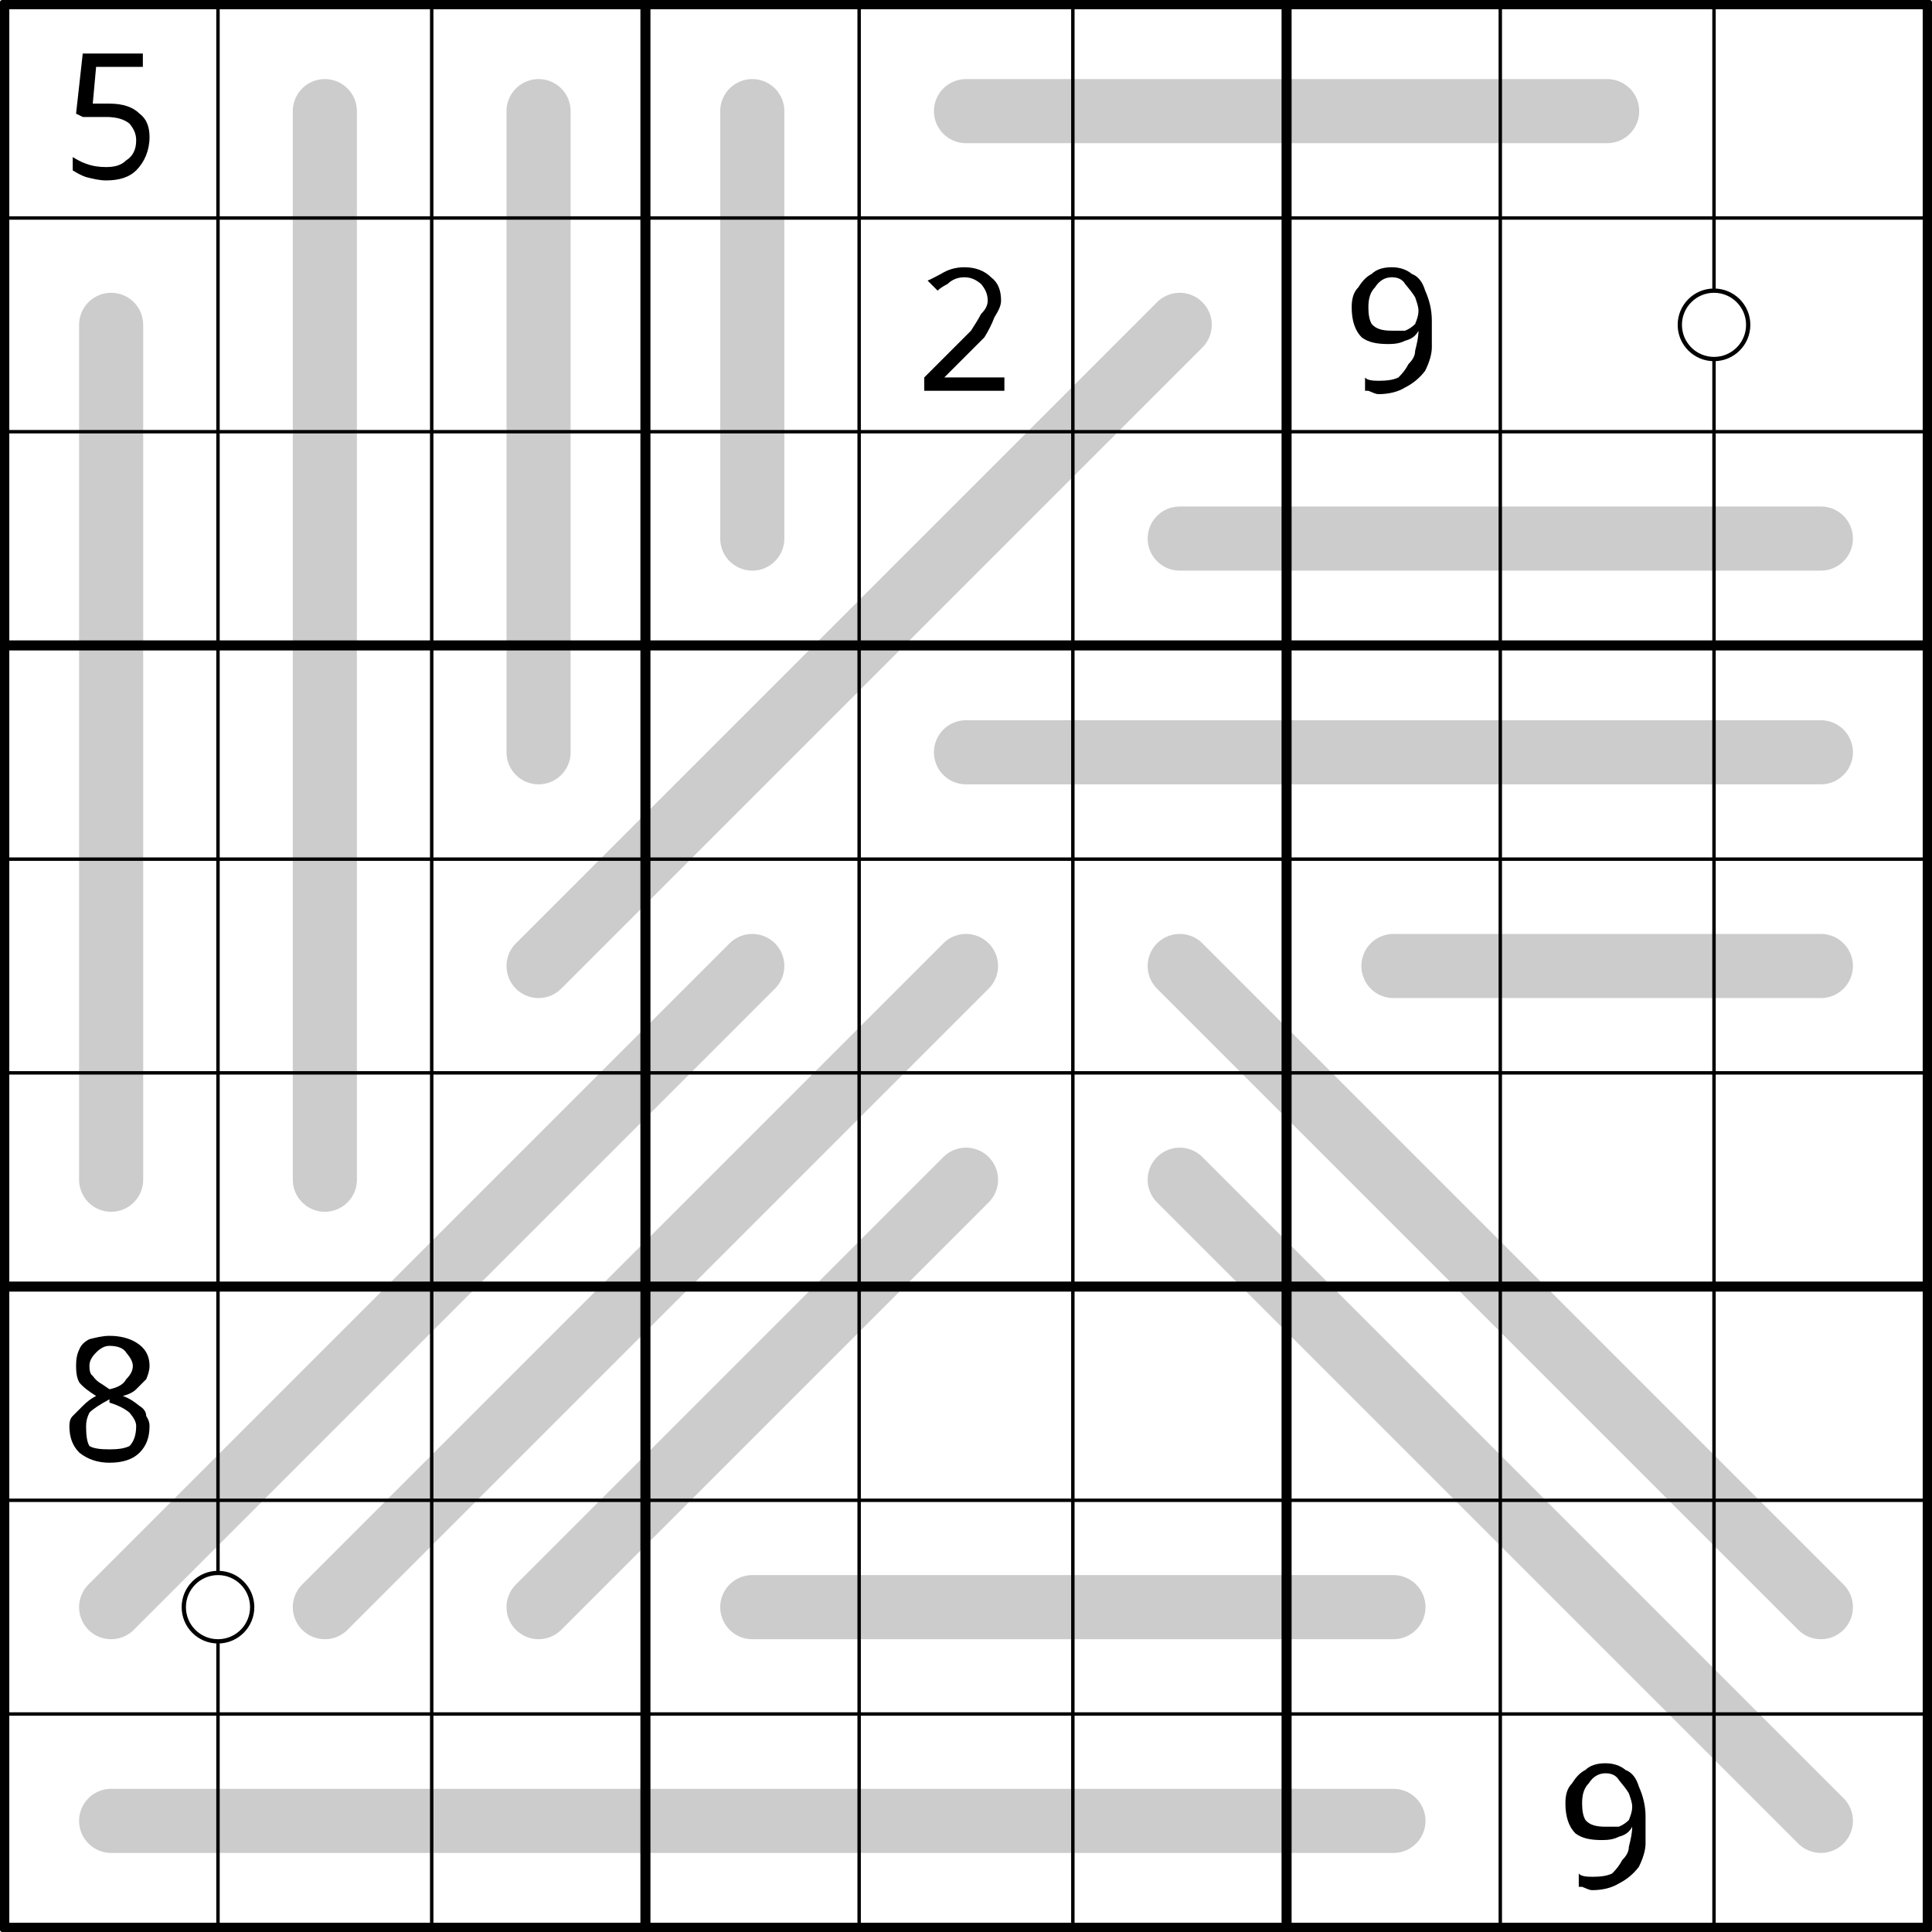
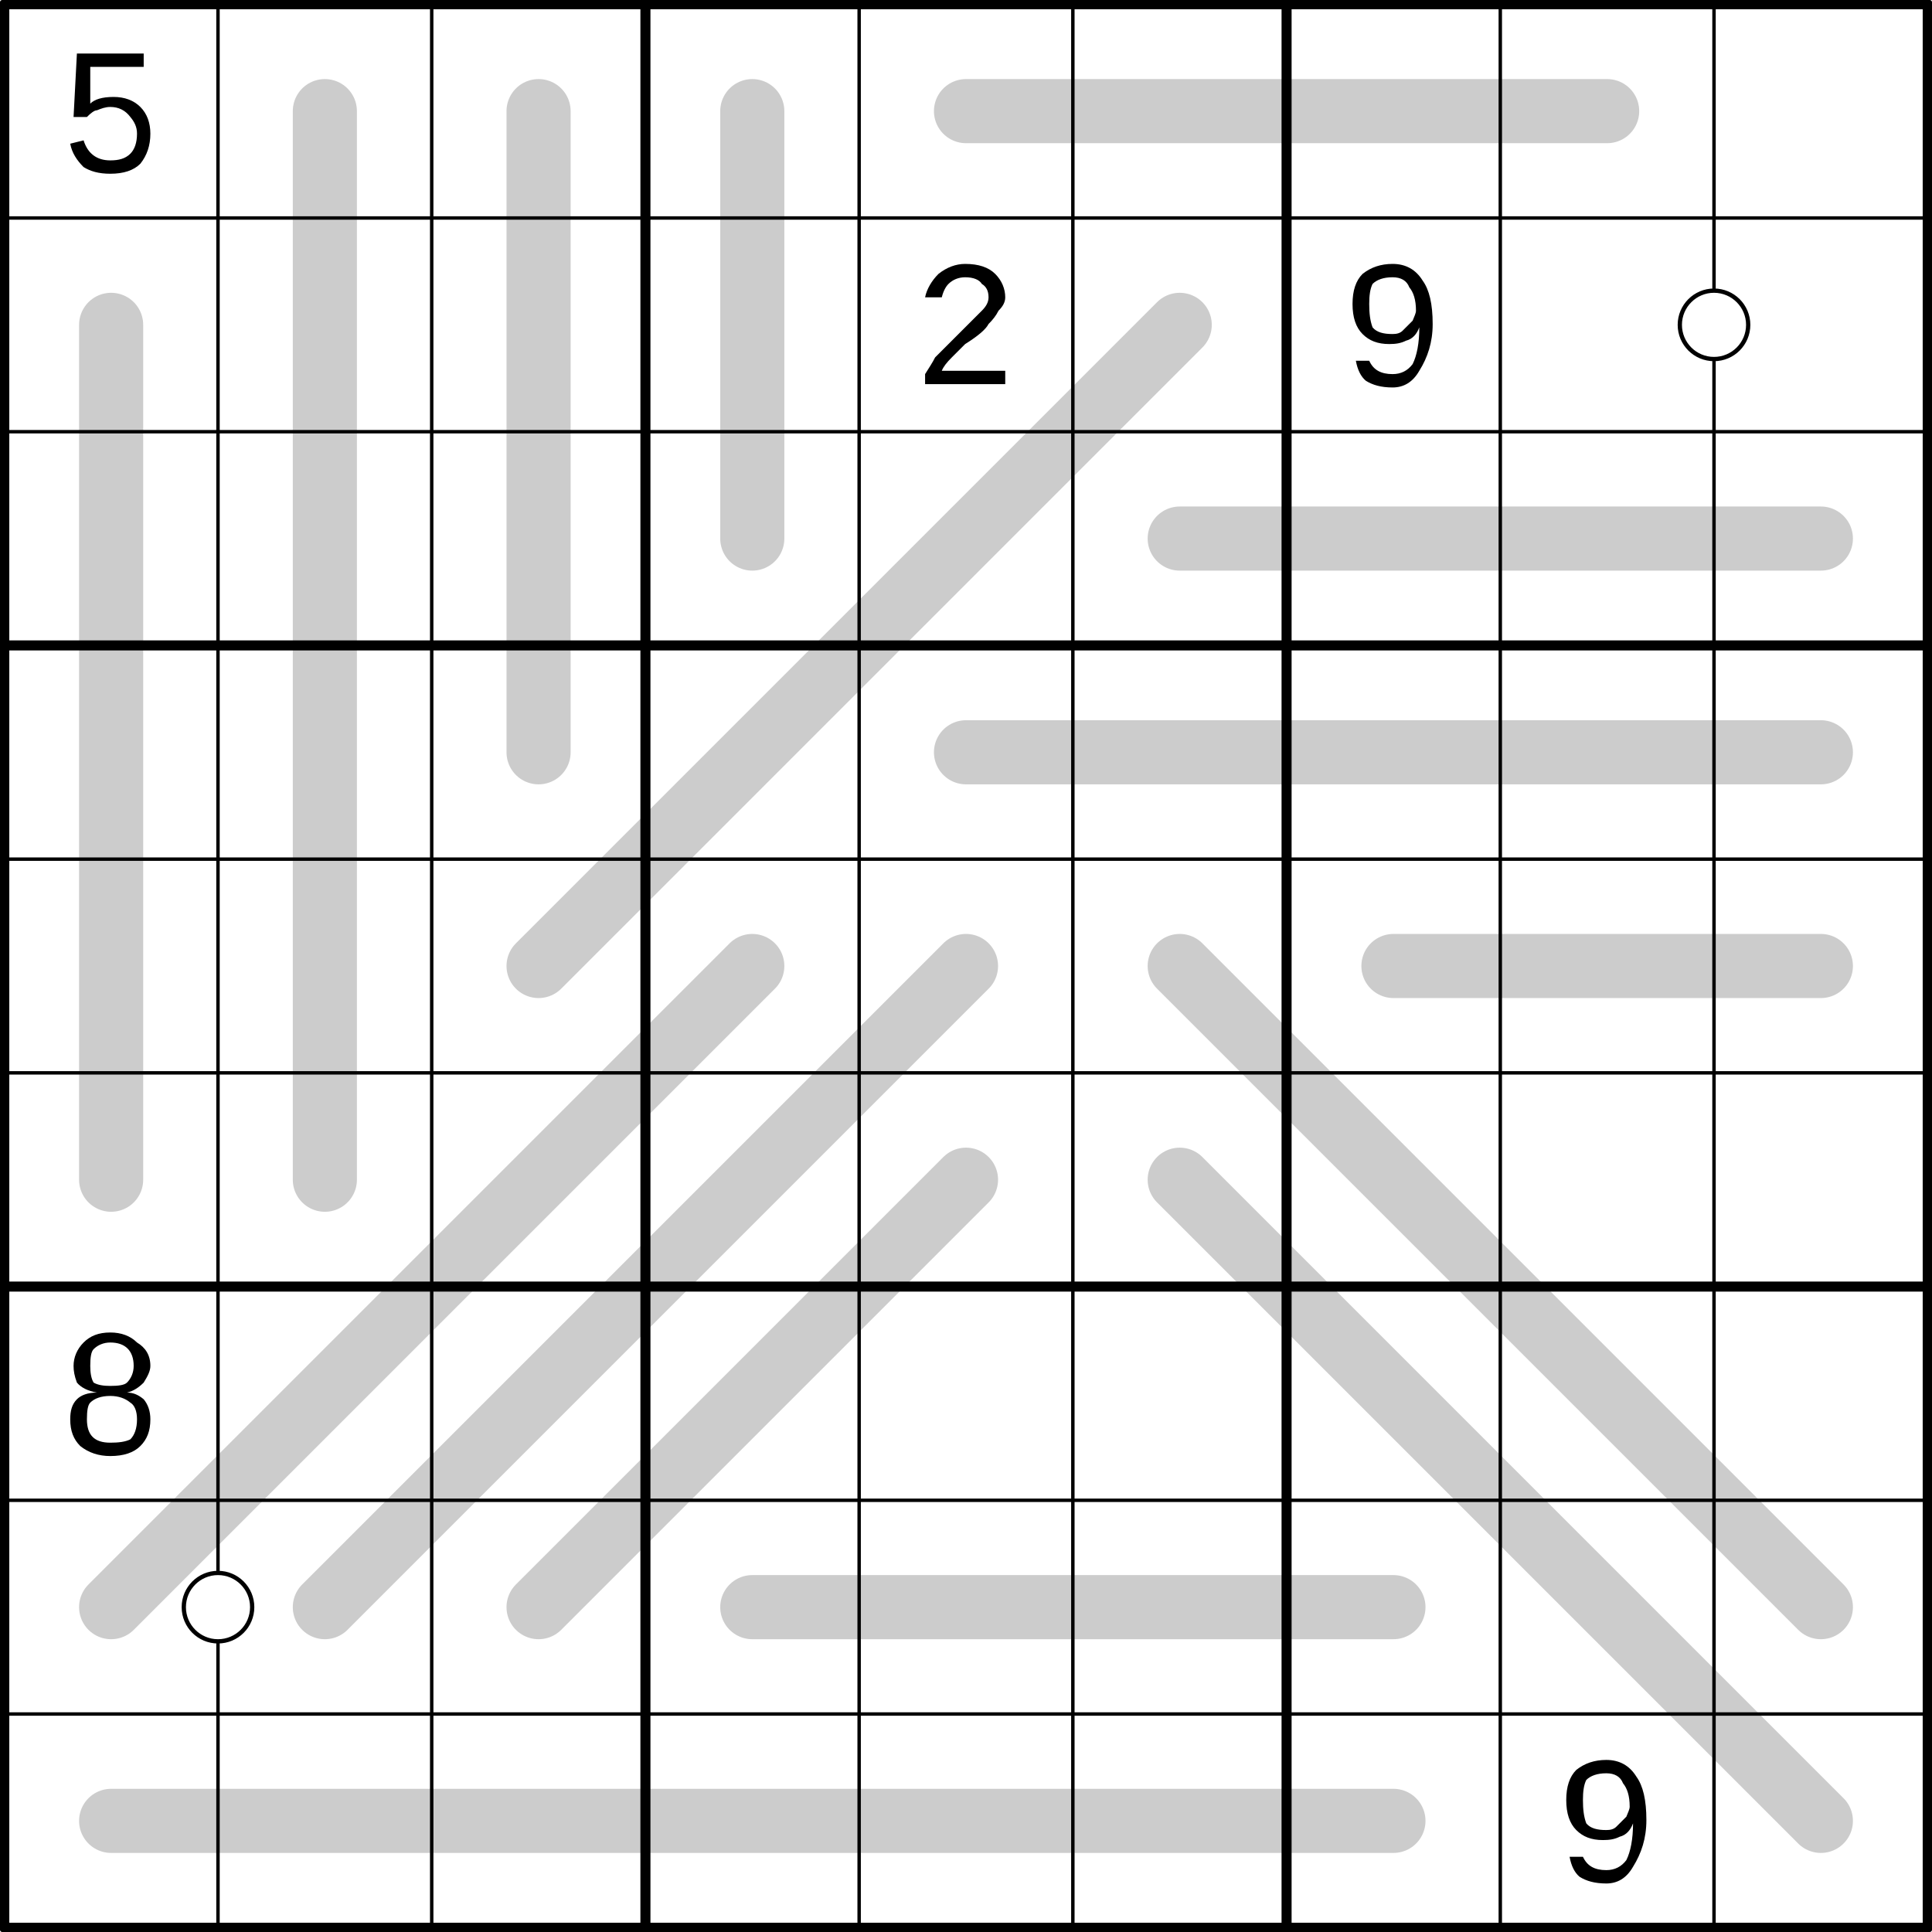
<svg xmlns="http://www.w3.org/2000/svg" viewBox="-.02 -.02 9.04 9.04" width="832px" height="832px">
  <path fill="#fff" d="M0 0h9v9H0z" />
  <path stroke="#ccc" fill="none" stroke-width=".3" stroke-linecap="round" stroke-linejoin="round" d="M2.5 4.5 5.5 1.5M6.5 8.5H.5M1.5 5.5V.5M5.5 5.5 8.5 8.5M5.5 4.5 8.5 7.5M3.5 2.5V.5M4.5 3.5H8.5M1.5 7.5 4.5 4.5M.5 5.5V1.5M2.5 7.5 4.5 5.5M4.5.5H7.5M2.5 3.5V.5M5.5 2.5H8.5M3.5 4.5.5 7.5M3.5 7.5H6.5M6.5 4.5H8.5" />
  <path d="M1 0V9M2 0V9M4 0V9M5 0V9M7 0V9M8 0V9M0 1H9M0 2H9M0 4H9M0 5H9M0 7H9M0 8H9Z" stroke="#000" stroke-width=".016" fill="none" />
  <path d="M0 0H9V9H0ZM3 0V9M6 0V9M0 3H9M0 6H9" stroke="#000" stroke-width=".047" stroke-linejoin="round" fill="none" />
  <g stroke="#000" fill="#fff" stroke-width=".02">
    <circle r=".16" cx="8" cy="1.5" />
    <circle r=".16" cx="1" cy="7.5" />
  </g>
-   <g text-anchor="middle" dominant-baseline="central" font-size=".8" font-family="sans-serif">
+   <g text-anchor="middle" dominant-baseline="central" font-size=".8" font-family="Arial, Helvetica, sans-serif">
    <text x=".5" y=".5">5</text>
    <text x="4.5" y="1.5">2</text>
    <text x="6.5" y="1.5">9</text>
    <text x=".5" y="6.5">8</text>
    <text x="7.5" y="8.5">9</text>
  </g>
</svg>
